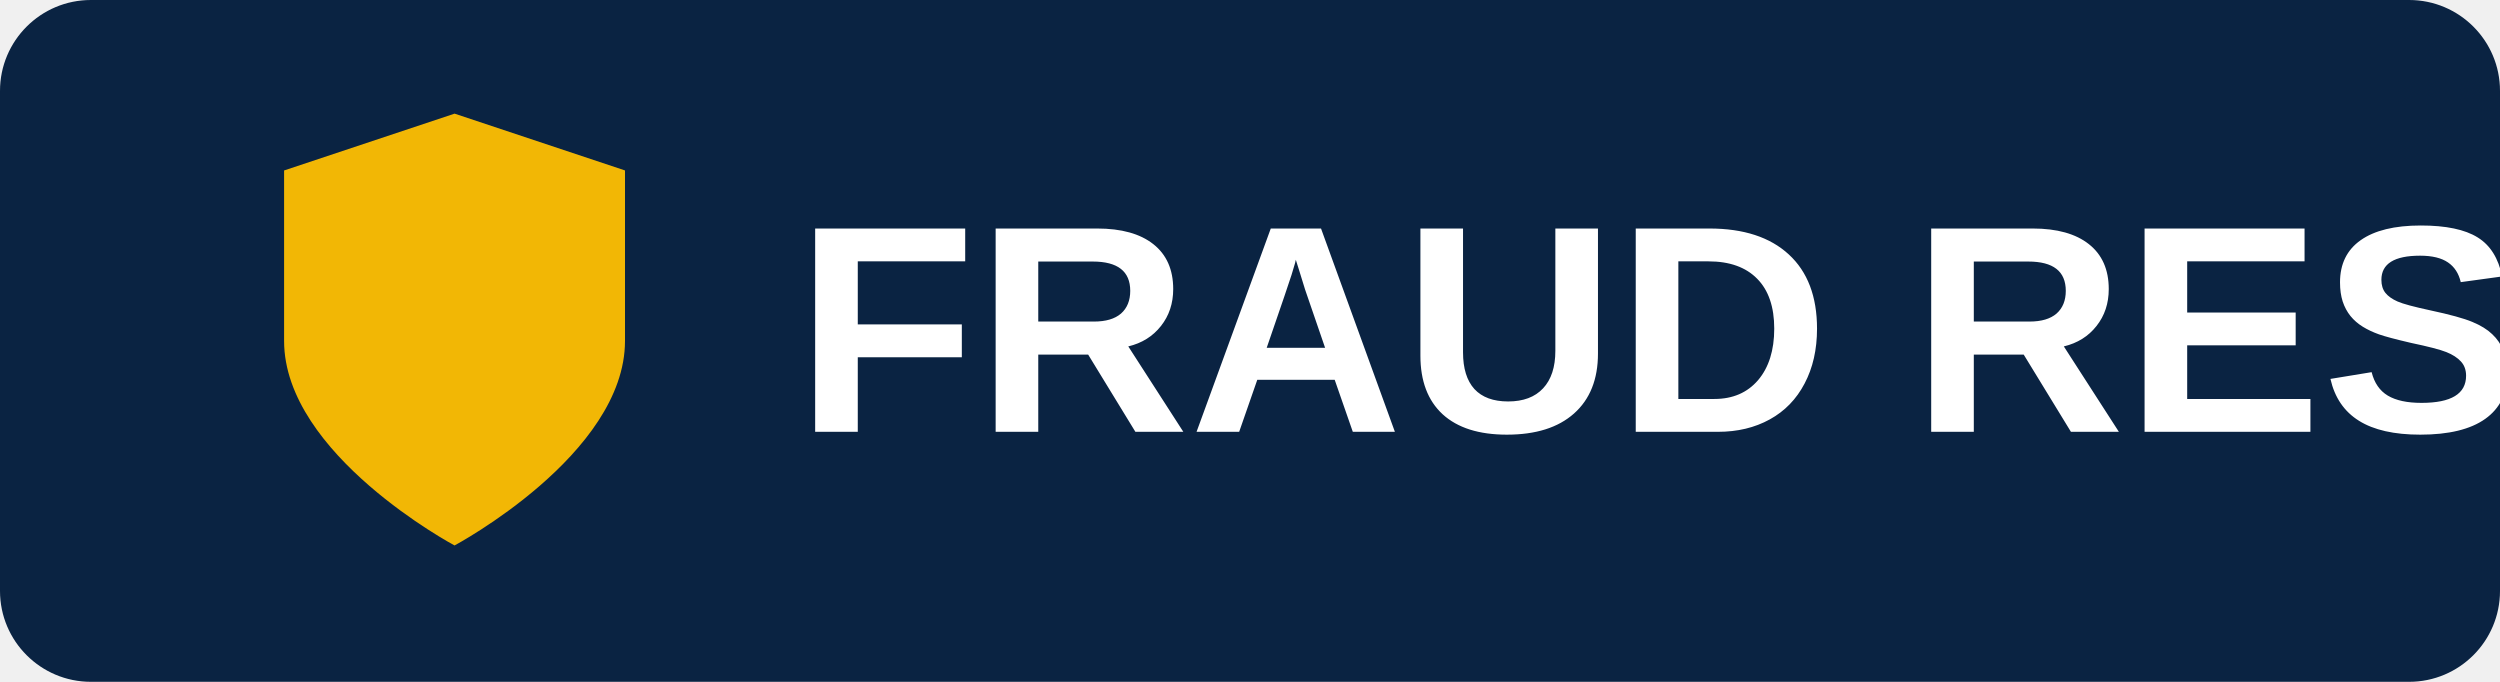
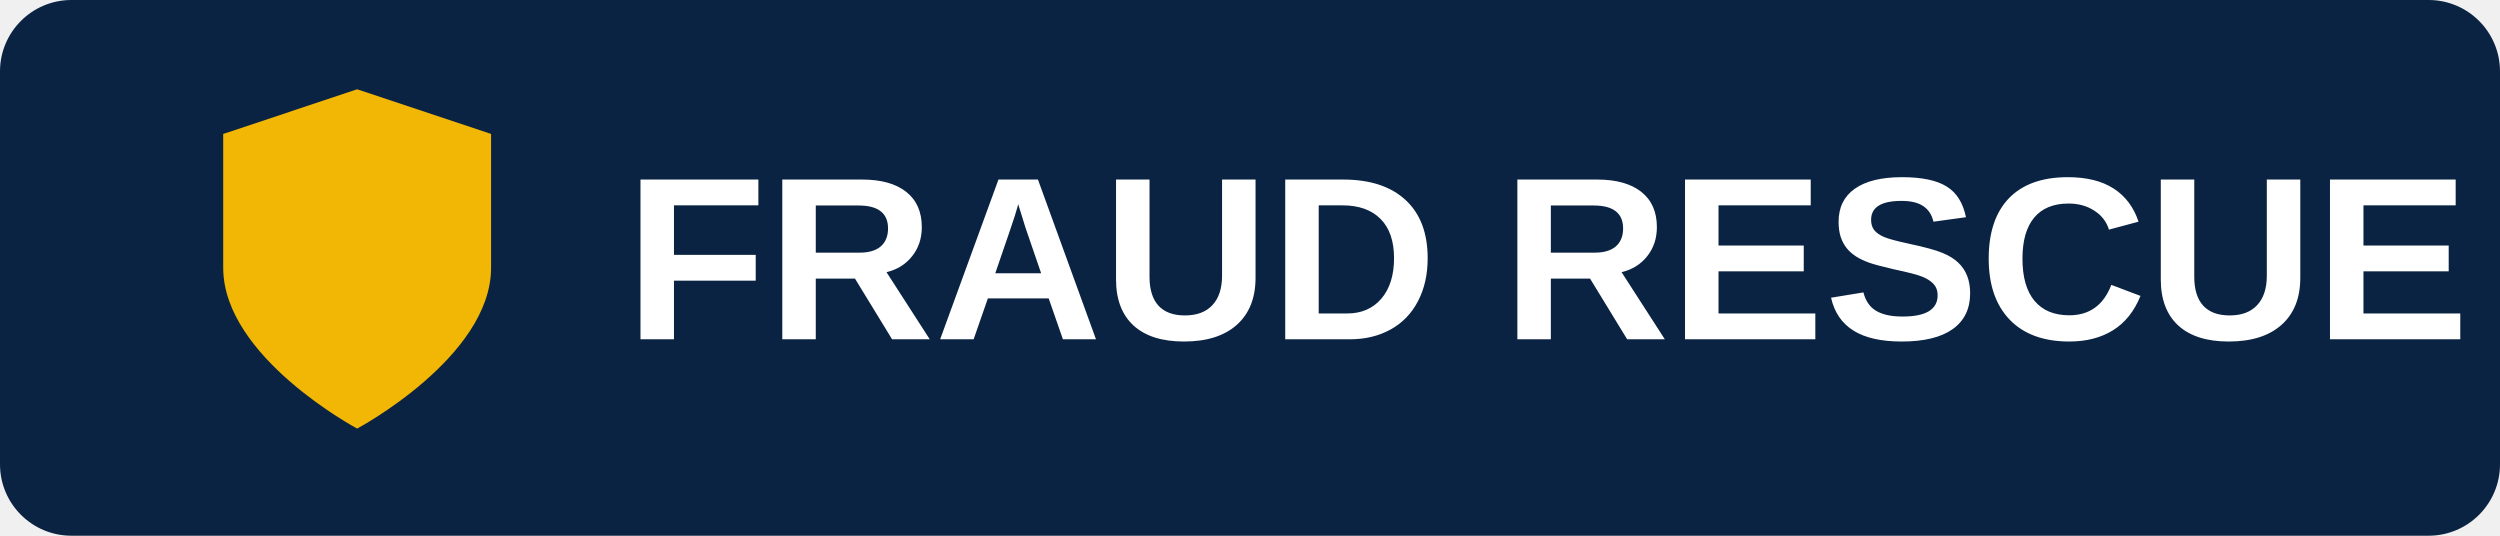
- <svg xmlns="http://www.w3.org/2000/svg" width="220" height="60" viewBox="0 0 220 60">
-   <rect x="0" y="0" width="220" height="60" rx="8" fill="#0a2342" />
-   <path d="M25 15 L40 10 L55 15 V30 C55 40 40 48 40 48 C40 48 25 40 25 30 Z" fill="#f2b705" />
+ <svg xmlns="http://www.w3.org/2000/svg" width="280" height="60" viewBox="0 0 280 60">
+   <rect x="0" y="0" width="280" height="60" rx="8" fill="#0a2342" />
+   <path d="M25 15 L40 10 L55 15 V30            C55 40 40 48 40 48            C40 48 25 40 25 30 Z" fill="#f2b705" />
  <text x="70" y="38" font-family="Segoe UI, Arial, sans-serif" font-size="26" font-weight="700" fill="#ffffff">
    FRAUD RESCUE
  </text>
</svg>
